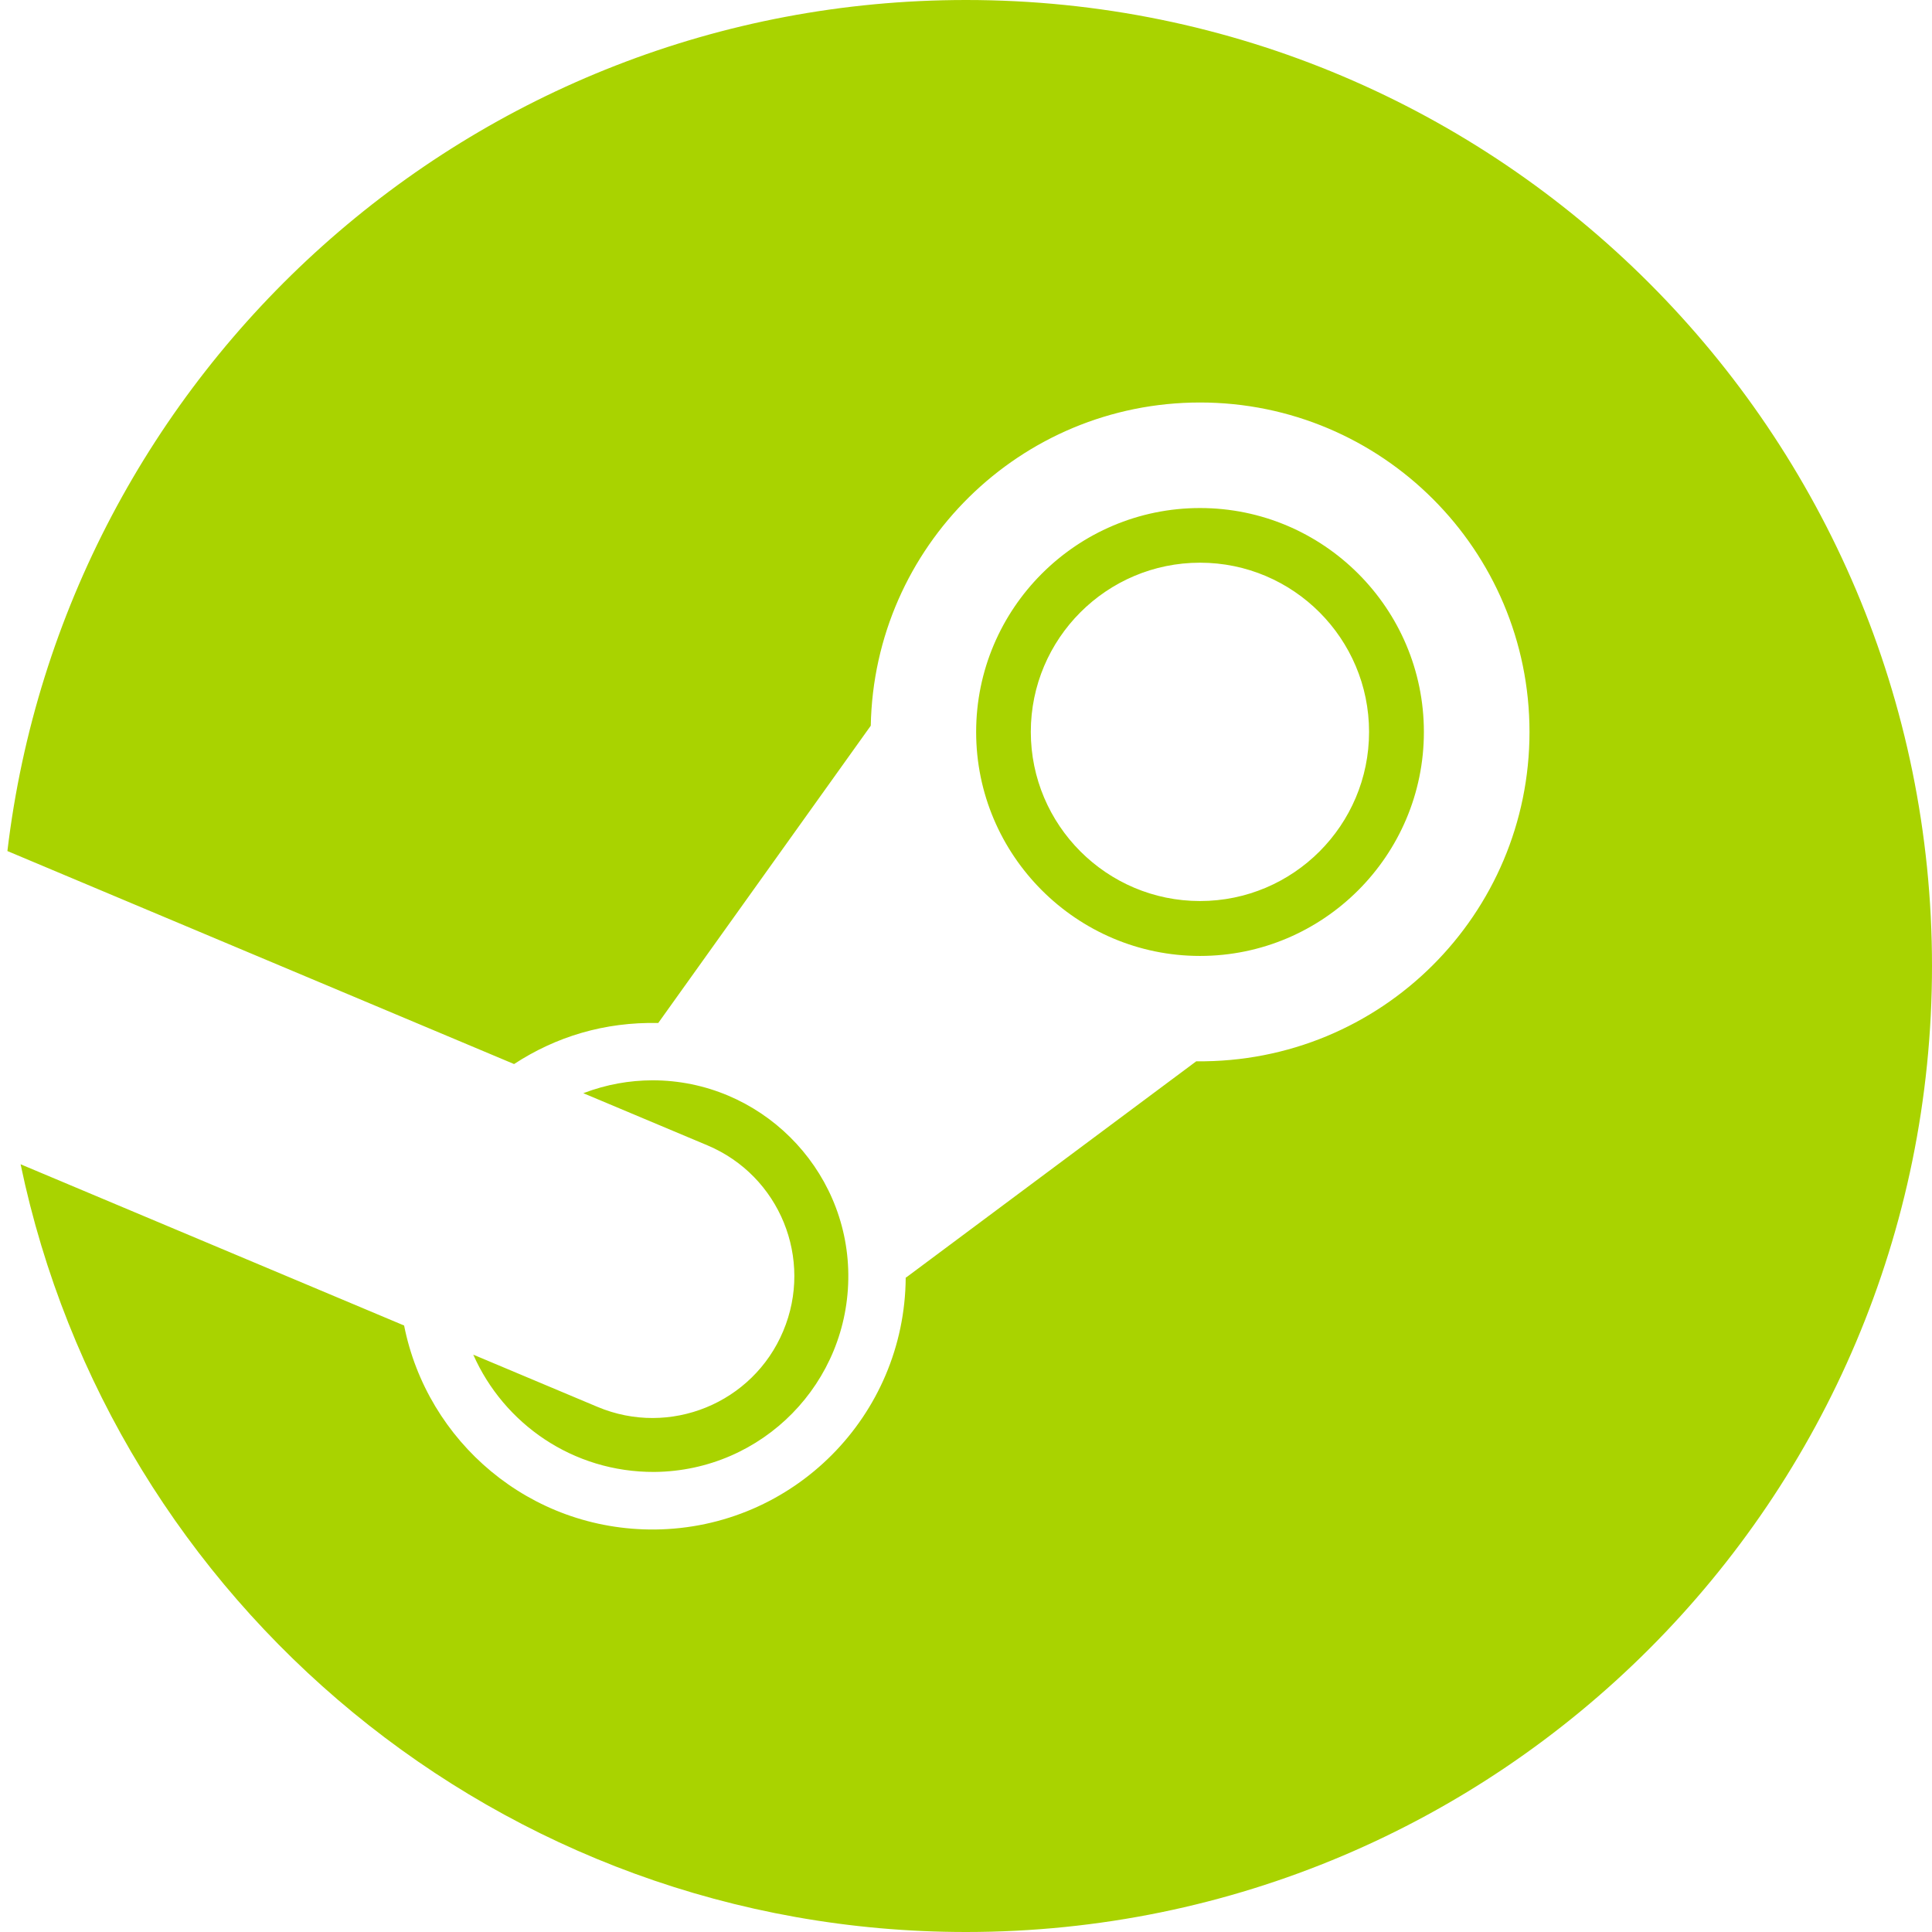
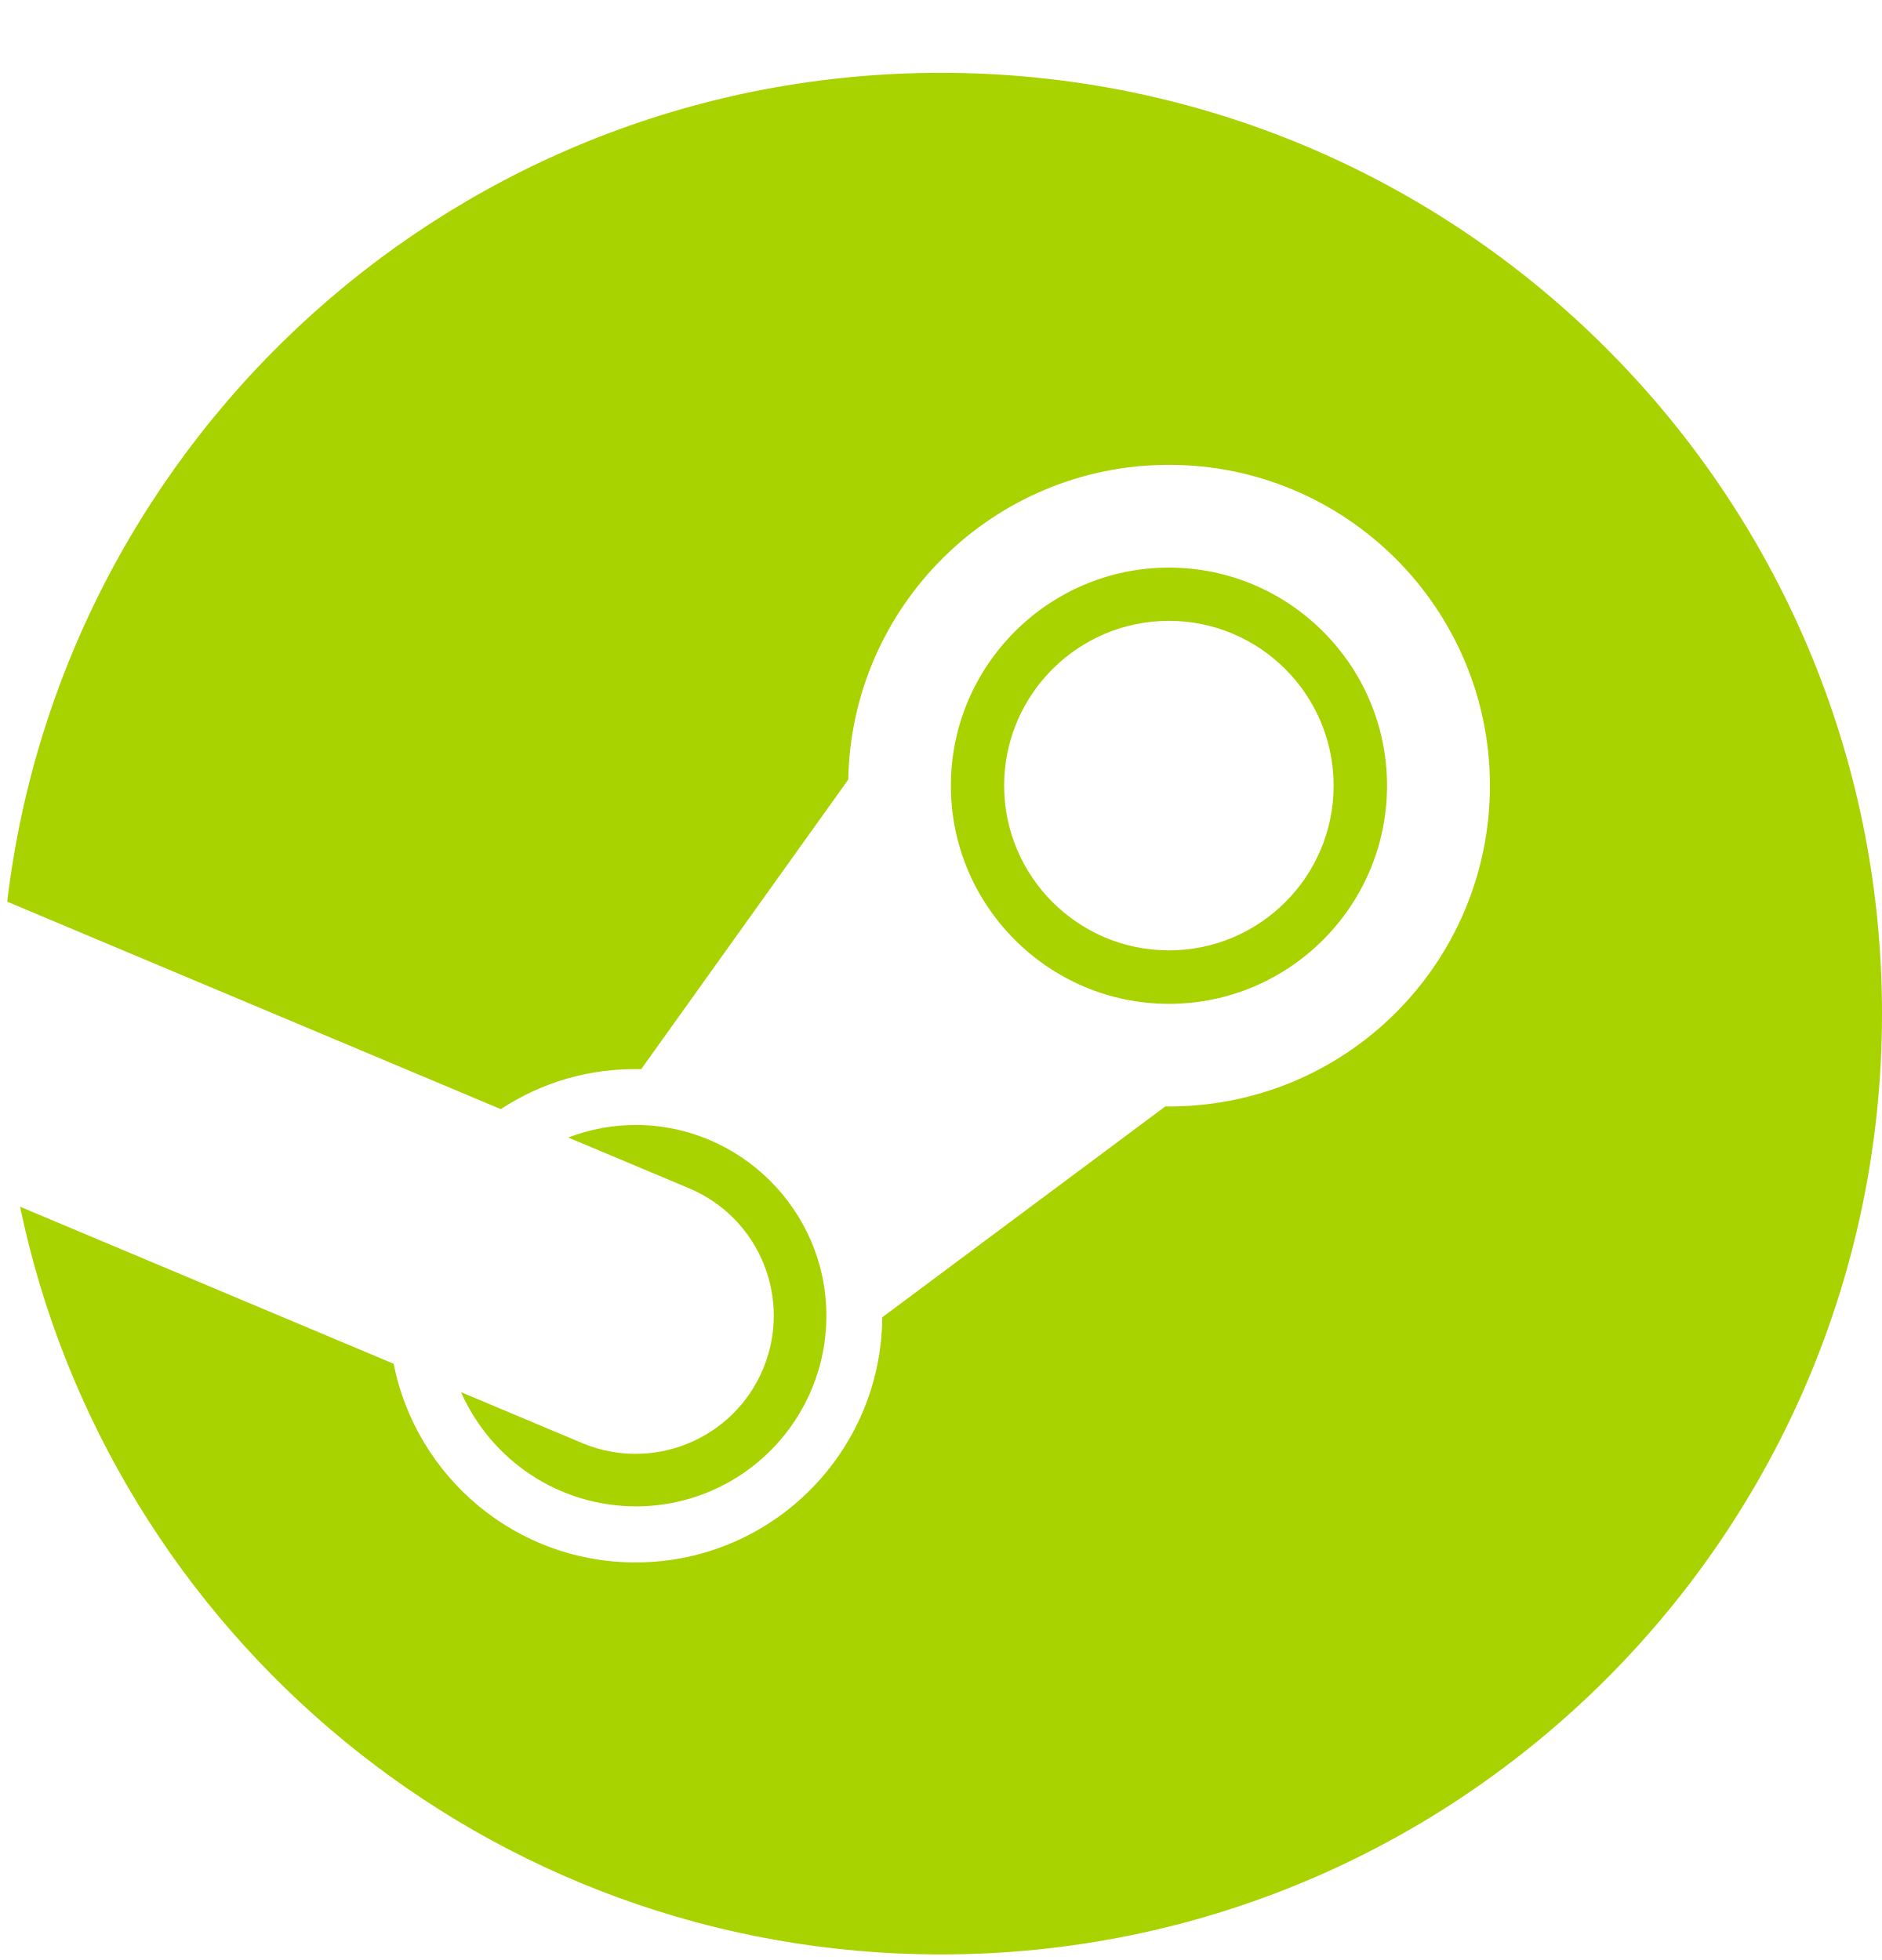
- <svg xmlns="http://www.w3.org/2000/svg" width="24" height="24" viewBox="0 0 24 24" fill="none">
-   <path d="M24 12C24 18.627 18.627 24 12 24C6.218 24 1.392 19.909 0.256 14.463L5.02 16.466C5.305 17.907 6.58 19.013 8.135 19C9.858 18.983 11.24 17.586 11.251 15.871L11.258 15.868L14.86 13.184C17.164 13.208 19 11.351 19 9.093C19 6.833 17.166 5 14.907 5C12.673 5 10.859 6.791 10.817 9.015L8.177 12.708C7.509 12.694 6.908 12.877 6.386 13.218L0.092 10.572C0.8 4.619 5.857 0 12 0C18.627 0 24 5.373 24 12ZM7.423 17.477L5.879 16.828C6.259 17.686 7.115 18.289 8.128 18.285C9.474 18.273 10.55 17.175 10.538 15.83C10.526 14.501 9.434 13.42 8.106 13.42C7.819 13.421 7.536 13.47 7.246 13.58L8.788 14.228C9.686 14.606 10.107 15.639 9.729 16.536C9.353 17.432 8.32 17.854 7.423 17.477ZM14.907 11.875C13.374 11.875 12.126 10.626 12.126 9.093C12.126 7.559 13.374 6.311 14.907 6.311C16.441 6.311 17.688 7.559 17.688 9.093C17.688 10.626 16.441 11.875 14.907 11.875ZM14.907 11.193C16.066 11.193 17.007 10.251 17.007 9.092C17.007 7.934 16.067 6.99 14.907 6.99C13.747 6.99 12.805 7.933 12.805 9.092C12.806 10.251 13.748 11.193 14.907 11.193Z" fill="#A9D300" />
+ <svg xmlns="http://www.w3.org/2000/svg" width="24" height="25" viewBox="0 0 24 25" fill="none">
+   <path d="M24 12.929C24 19.556 18.627 24.929 12 24.929C6.218 24.929 1.392 20.838 0.256 15.392L5.02 17.395C5.305 18.836 6.58 19.942 8.135 19.929C9.858 19.912 11.24 18.515 11.251 16.8L11.258 16.797L14.86 14.113C17.164 14.137 19 12.28 19 10.022C19 7.762 17.166 5.929 14.907 5.929C12.673 5.929 10.859 7.72 10.817 9.944L8.177 13.637C7.509 13.623 6.908 13.806 6.386 14.147L0.092 11.501C0.8 5.548 5.857 0.929 12 0.929C18.627 0.929 24 6.302 24 12.929ZM7.423 18.406L5.879 17.757C6.259 18.615 7.115 19.218 8.128 19.214C9.474 19.202 10.55 18.104 10.538 16.759C10.526 15.43 9.434 14.349 8.106 14.349C7.819 14.35 7.536 14.399 7.246 14.509L8.788 15.157C9.686 15.535 10.107 16.568 9.729 17.465C9.353 18.361 8.32 18.783 7.423 18.406ZM14.907 12.804C13.374 12.804 12.126 11.555 12.126 10.022C12.126 8.488 13.374 7.24 14.907 7.24C16.441 7.24 17.688 8.488 17.688 10.022C17.688 11.555 16.441 12.804 14.907 12.804ZM14.907 12.122C16.066 12.122 17.007 11.18 17.007 10.021C17.007 8.863 16.067 7.919 14.907 7.919C13.747 7.919 12.805 8.862 12.805 10.021C12.806 11.18 13.748 12.122 14.907 12.122Z" fill="#A9D300" />
</svg>
